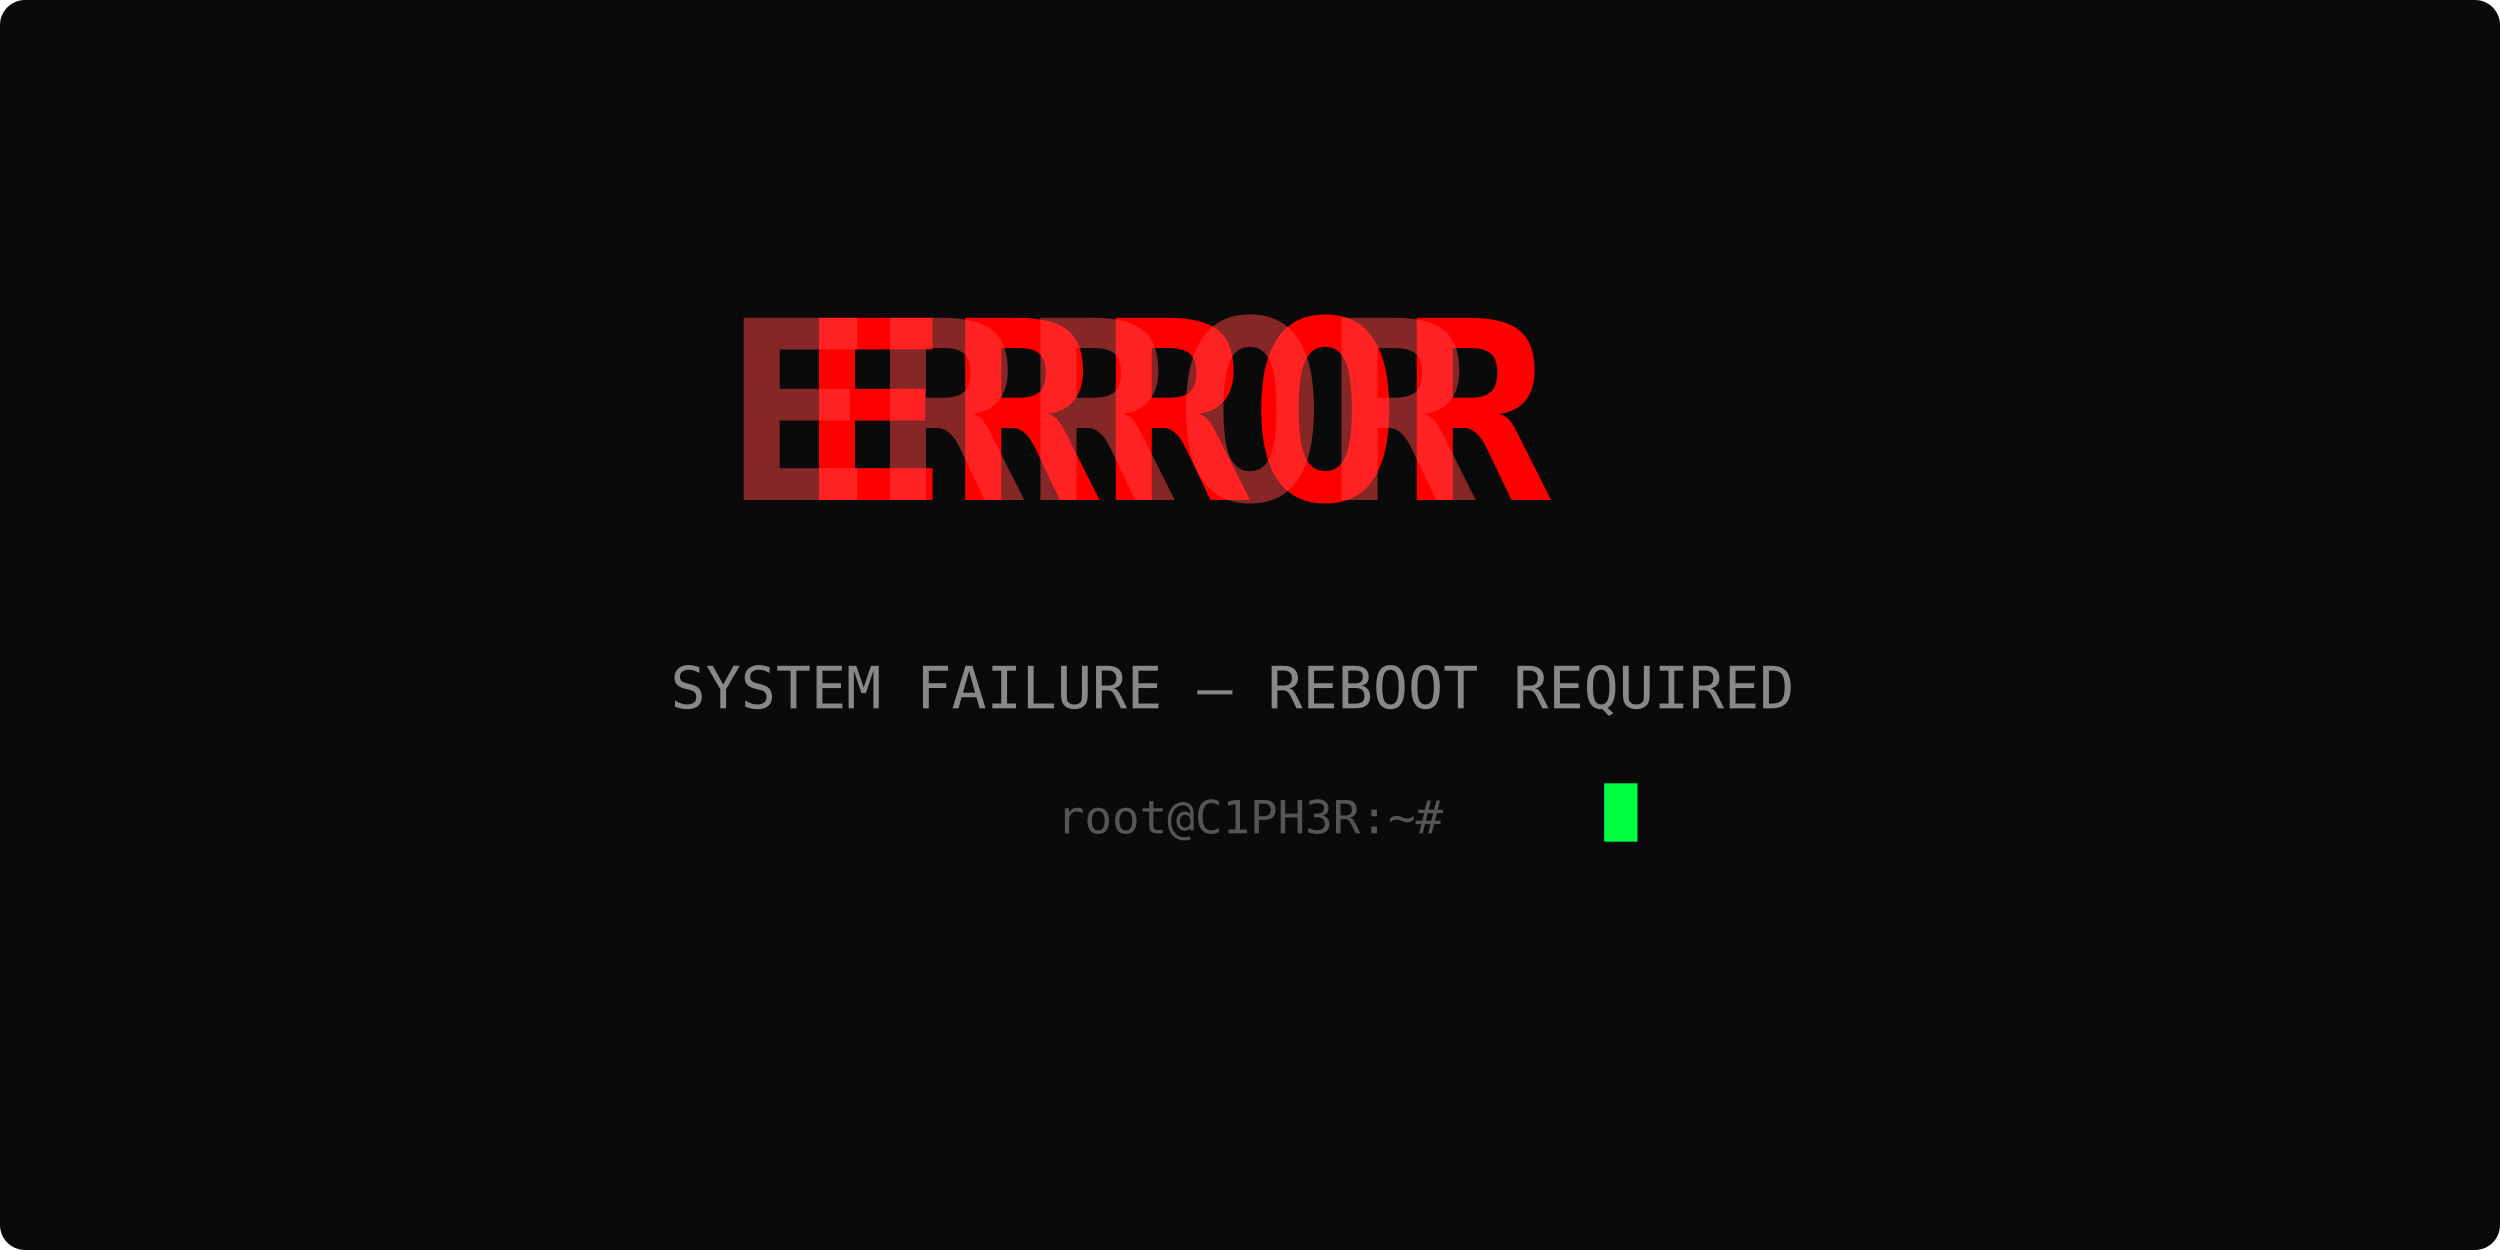
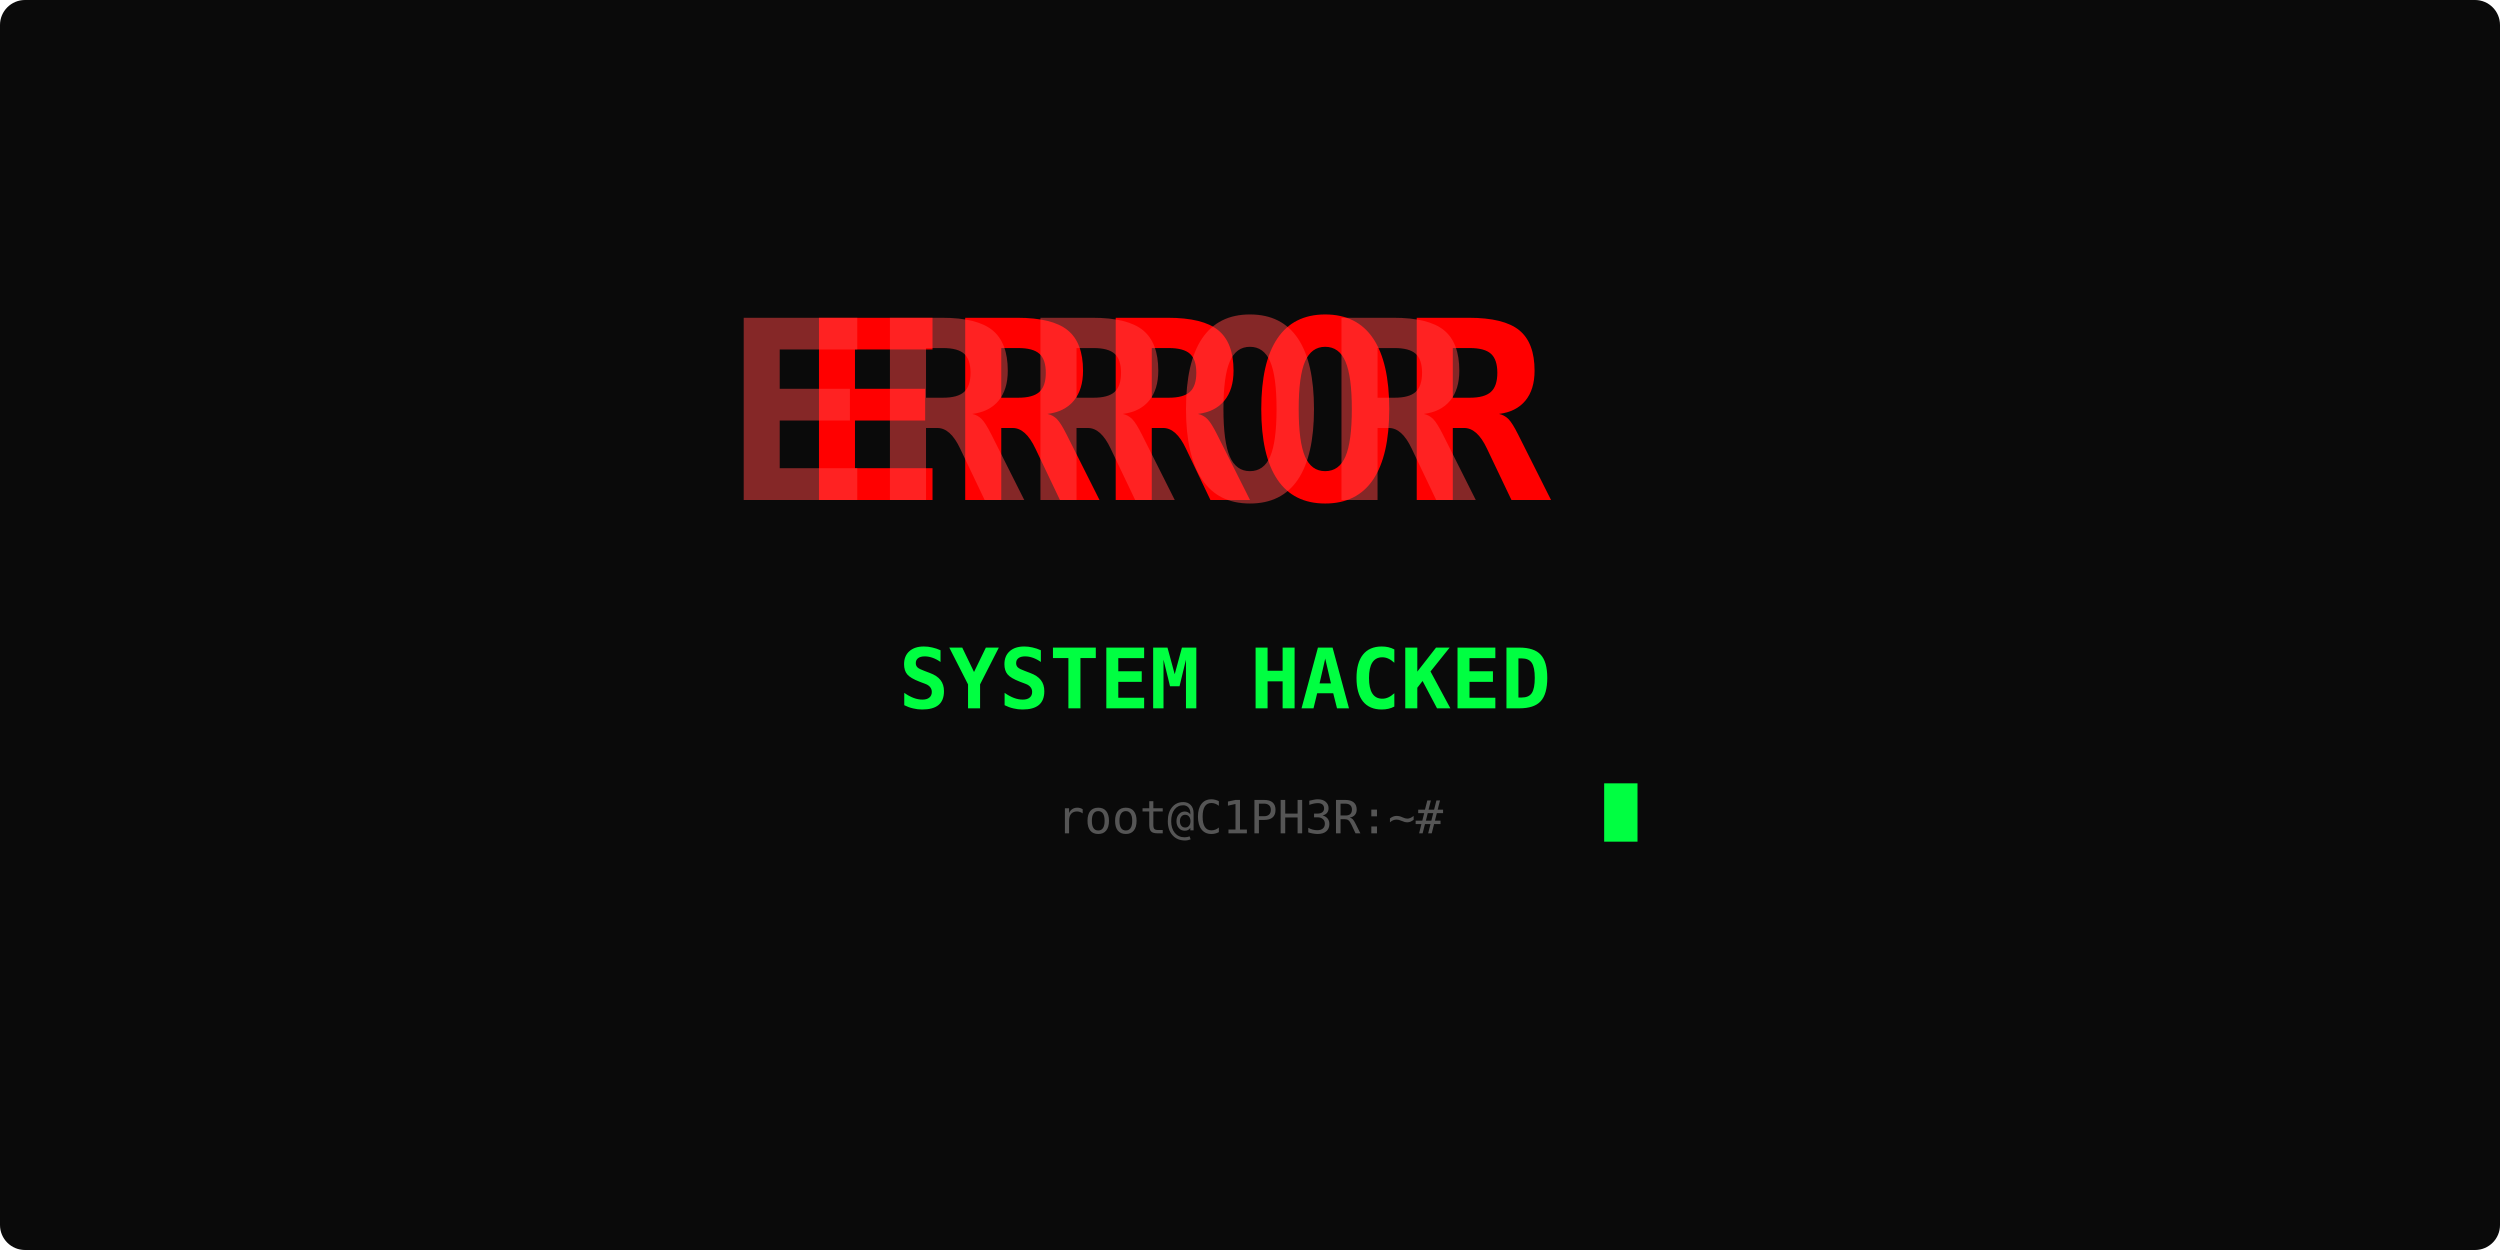
<svg xmlns="http://www.w3.org/2000/svg" viewBox="0 0 600 300" width="100%" style="max-width:600px;height:auto;">
  <rect width="600" height="300" fill="#0a0a0a" rx="6" />
  <g>
    <text x="300" y="120" fill="#FF0000" font-family="monospace" font-size="60" font-weight="bold" text-anchor="middle">
      ERROR
      <animate attributeName="opacity" values="1;0.2;1;0.8;1;0;1" dur="2s" repeatCount="indefinite" />
    </text>
  </g>
  <g>
    <text x="300" y="120" fill="#FF4444" font-family="monospace" font-size="60" font-weight="bold" text-anchor="middle" opacity="0.5">
      ERROR
      <animateTransform attributeName="transform" type="translate" values="2,0;-2,0;2,0" dur="0.3s" repeatCount="indefinite" />
      <animate attributeName="opacity" values="0;0.5;0" dur="0.3s" repeatCount="indefinite" />
    </text>
  </g>
-   <text x="300" y="170" fill="#888888" font-family="monospace" font-size="14" text-anchor="middle">
-     SYSTEM FAILURE — REBOOT REQUIRED
-     <animate attributeName="opacity" values="1;0.3;1" dur="3s" repeatCount="indefinite" />
+   <text x="300" y="170" fill="#00FF41" font-family="monospace" font-size="20" font-weight="bold" text-anchor="middle">
+     SYSTEM HACKED
+     <animate attributeName="opacity" values="1;0;1" dur="1.5s" repeatCount="indefinite" />
  </text>
  <text x="300" y="200" fill="#555555" font-family="monospace" font-size="11" text-anchor="middle">
    root@C1PH3R:~#
  </text>
  <rect x="385" y="188" width="8" height="14" fill="#00FF41">
    <animate attributeName="opacity" values="1;0;1" dur="1s" repeatCount="indefinite" />
  </rect>
</svg>
